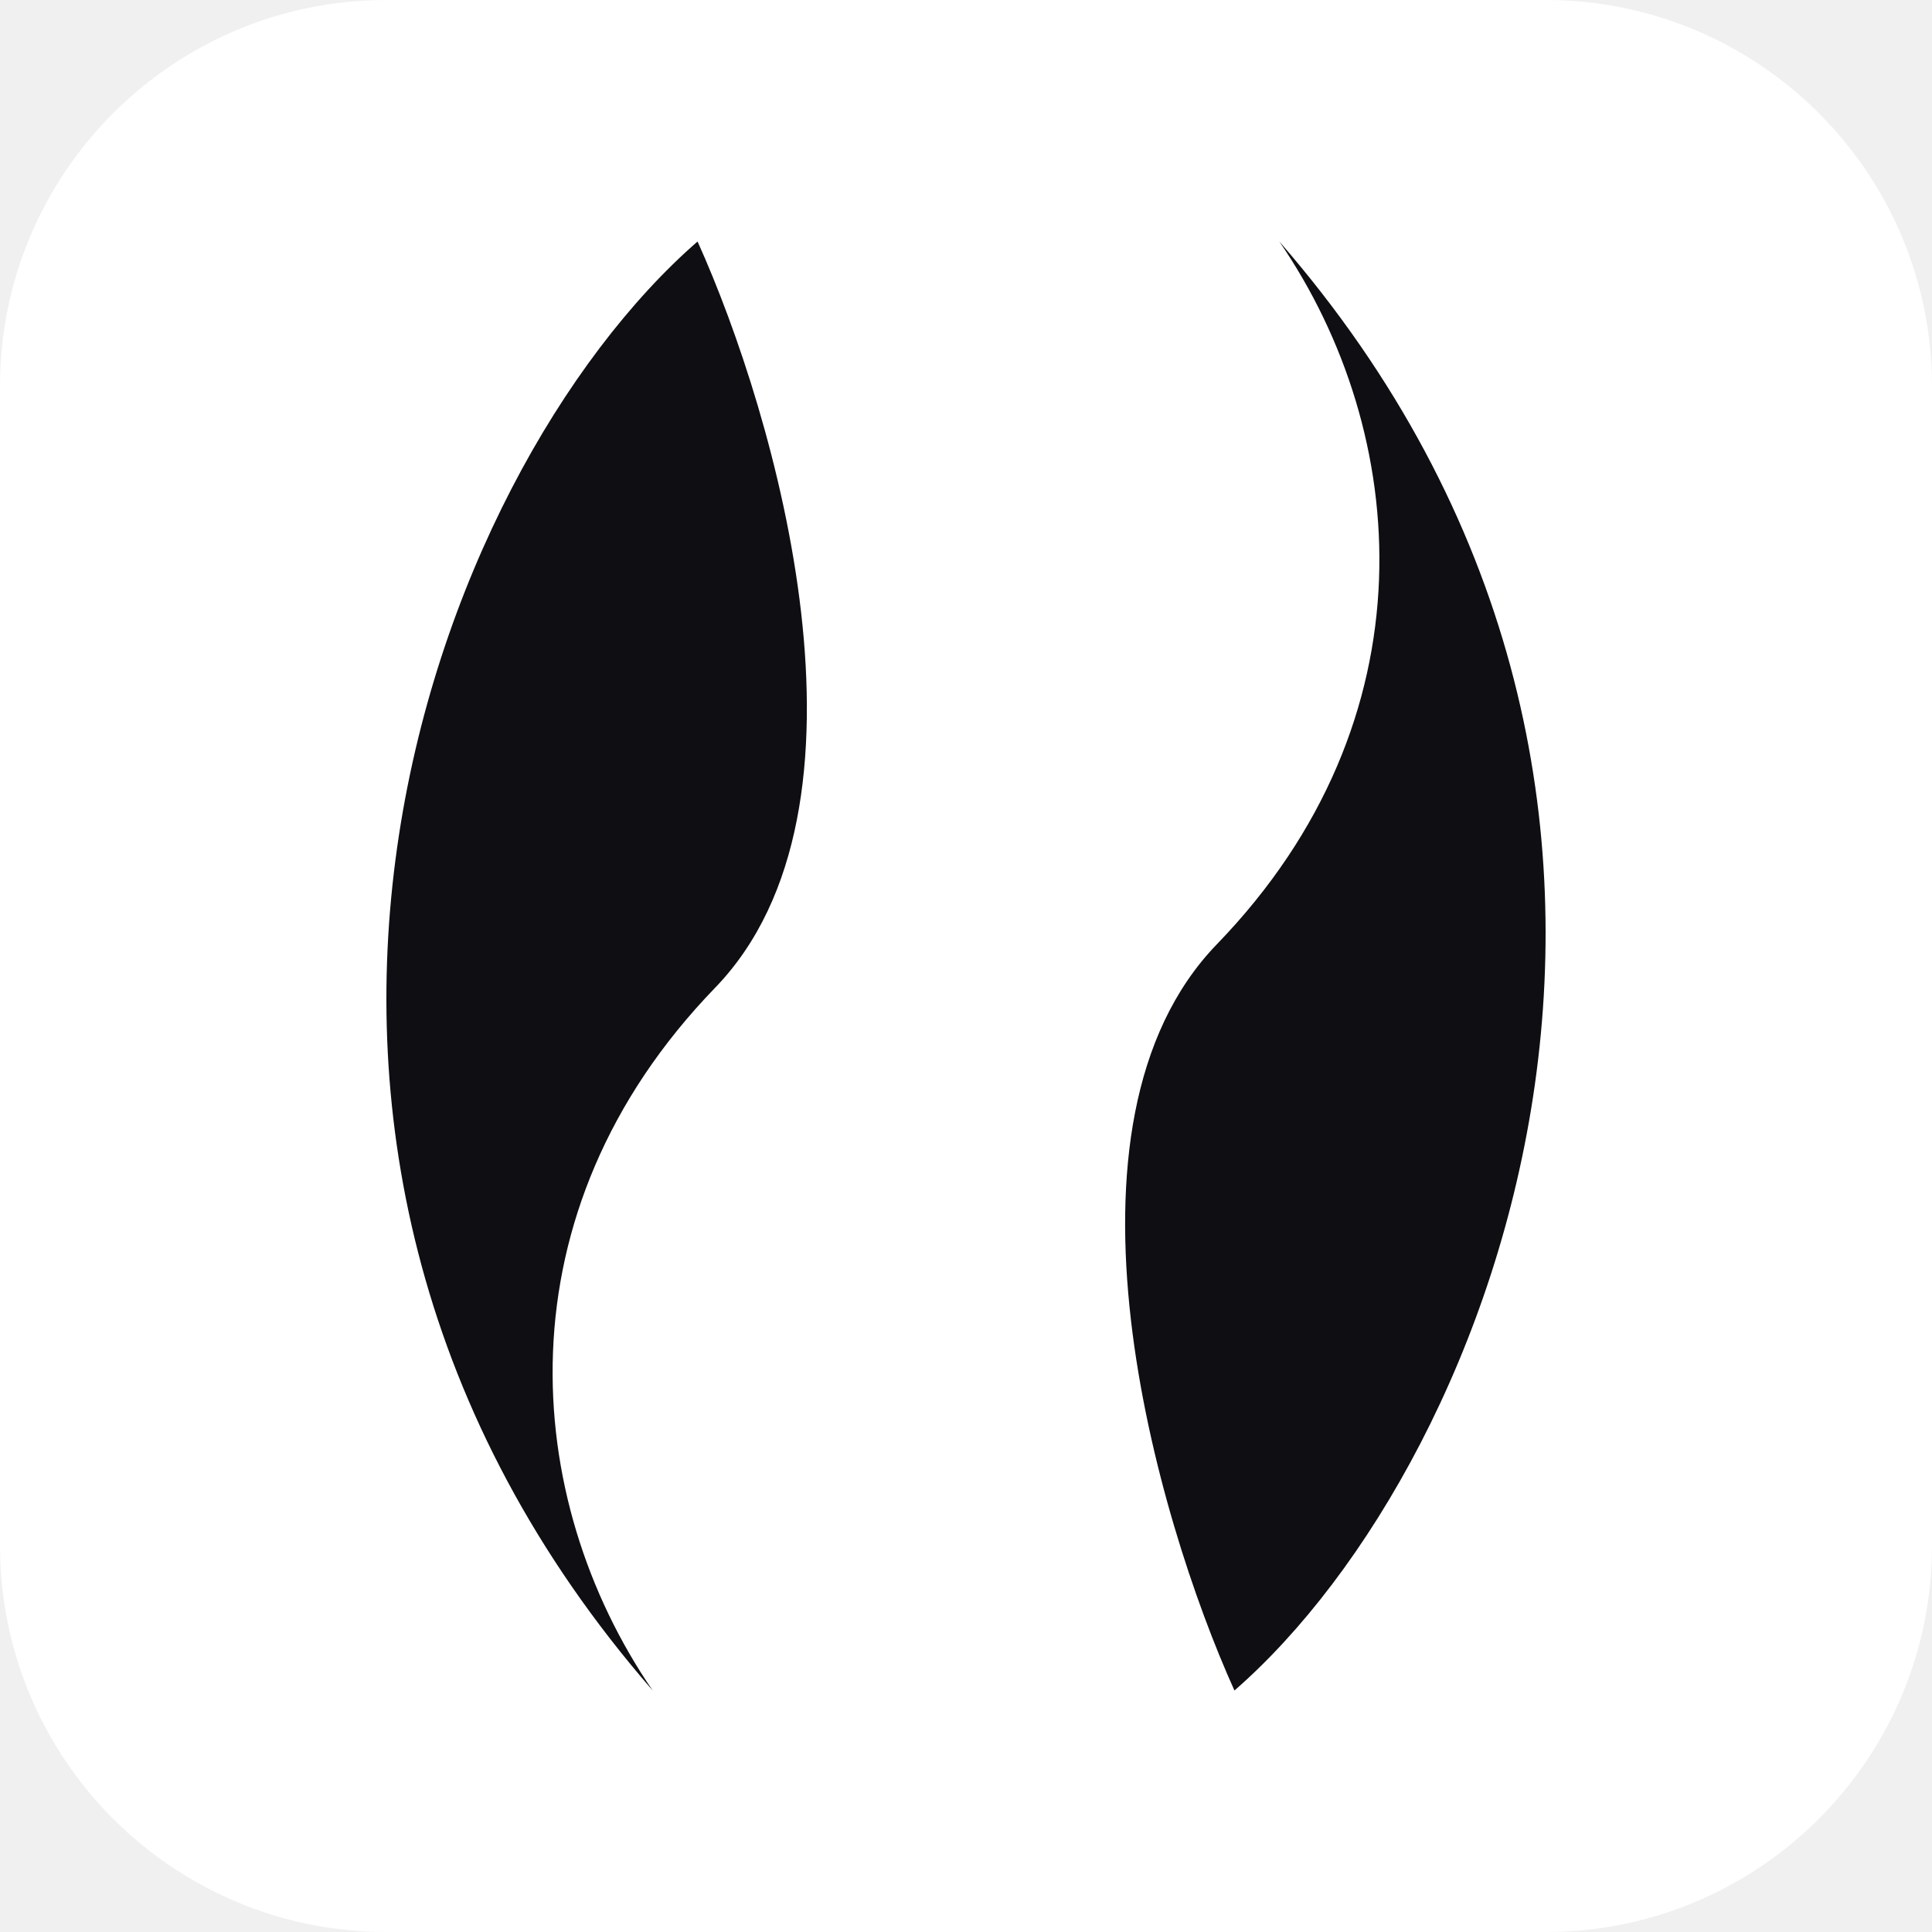
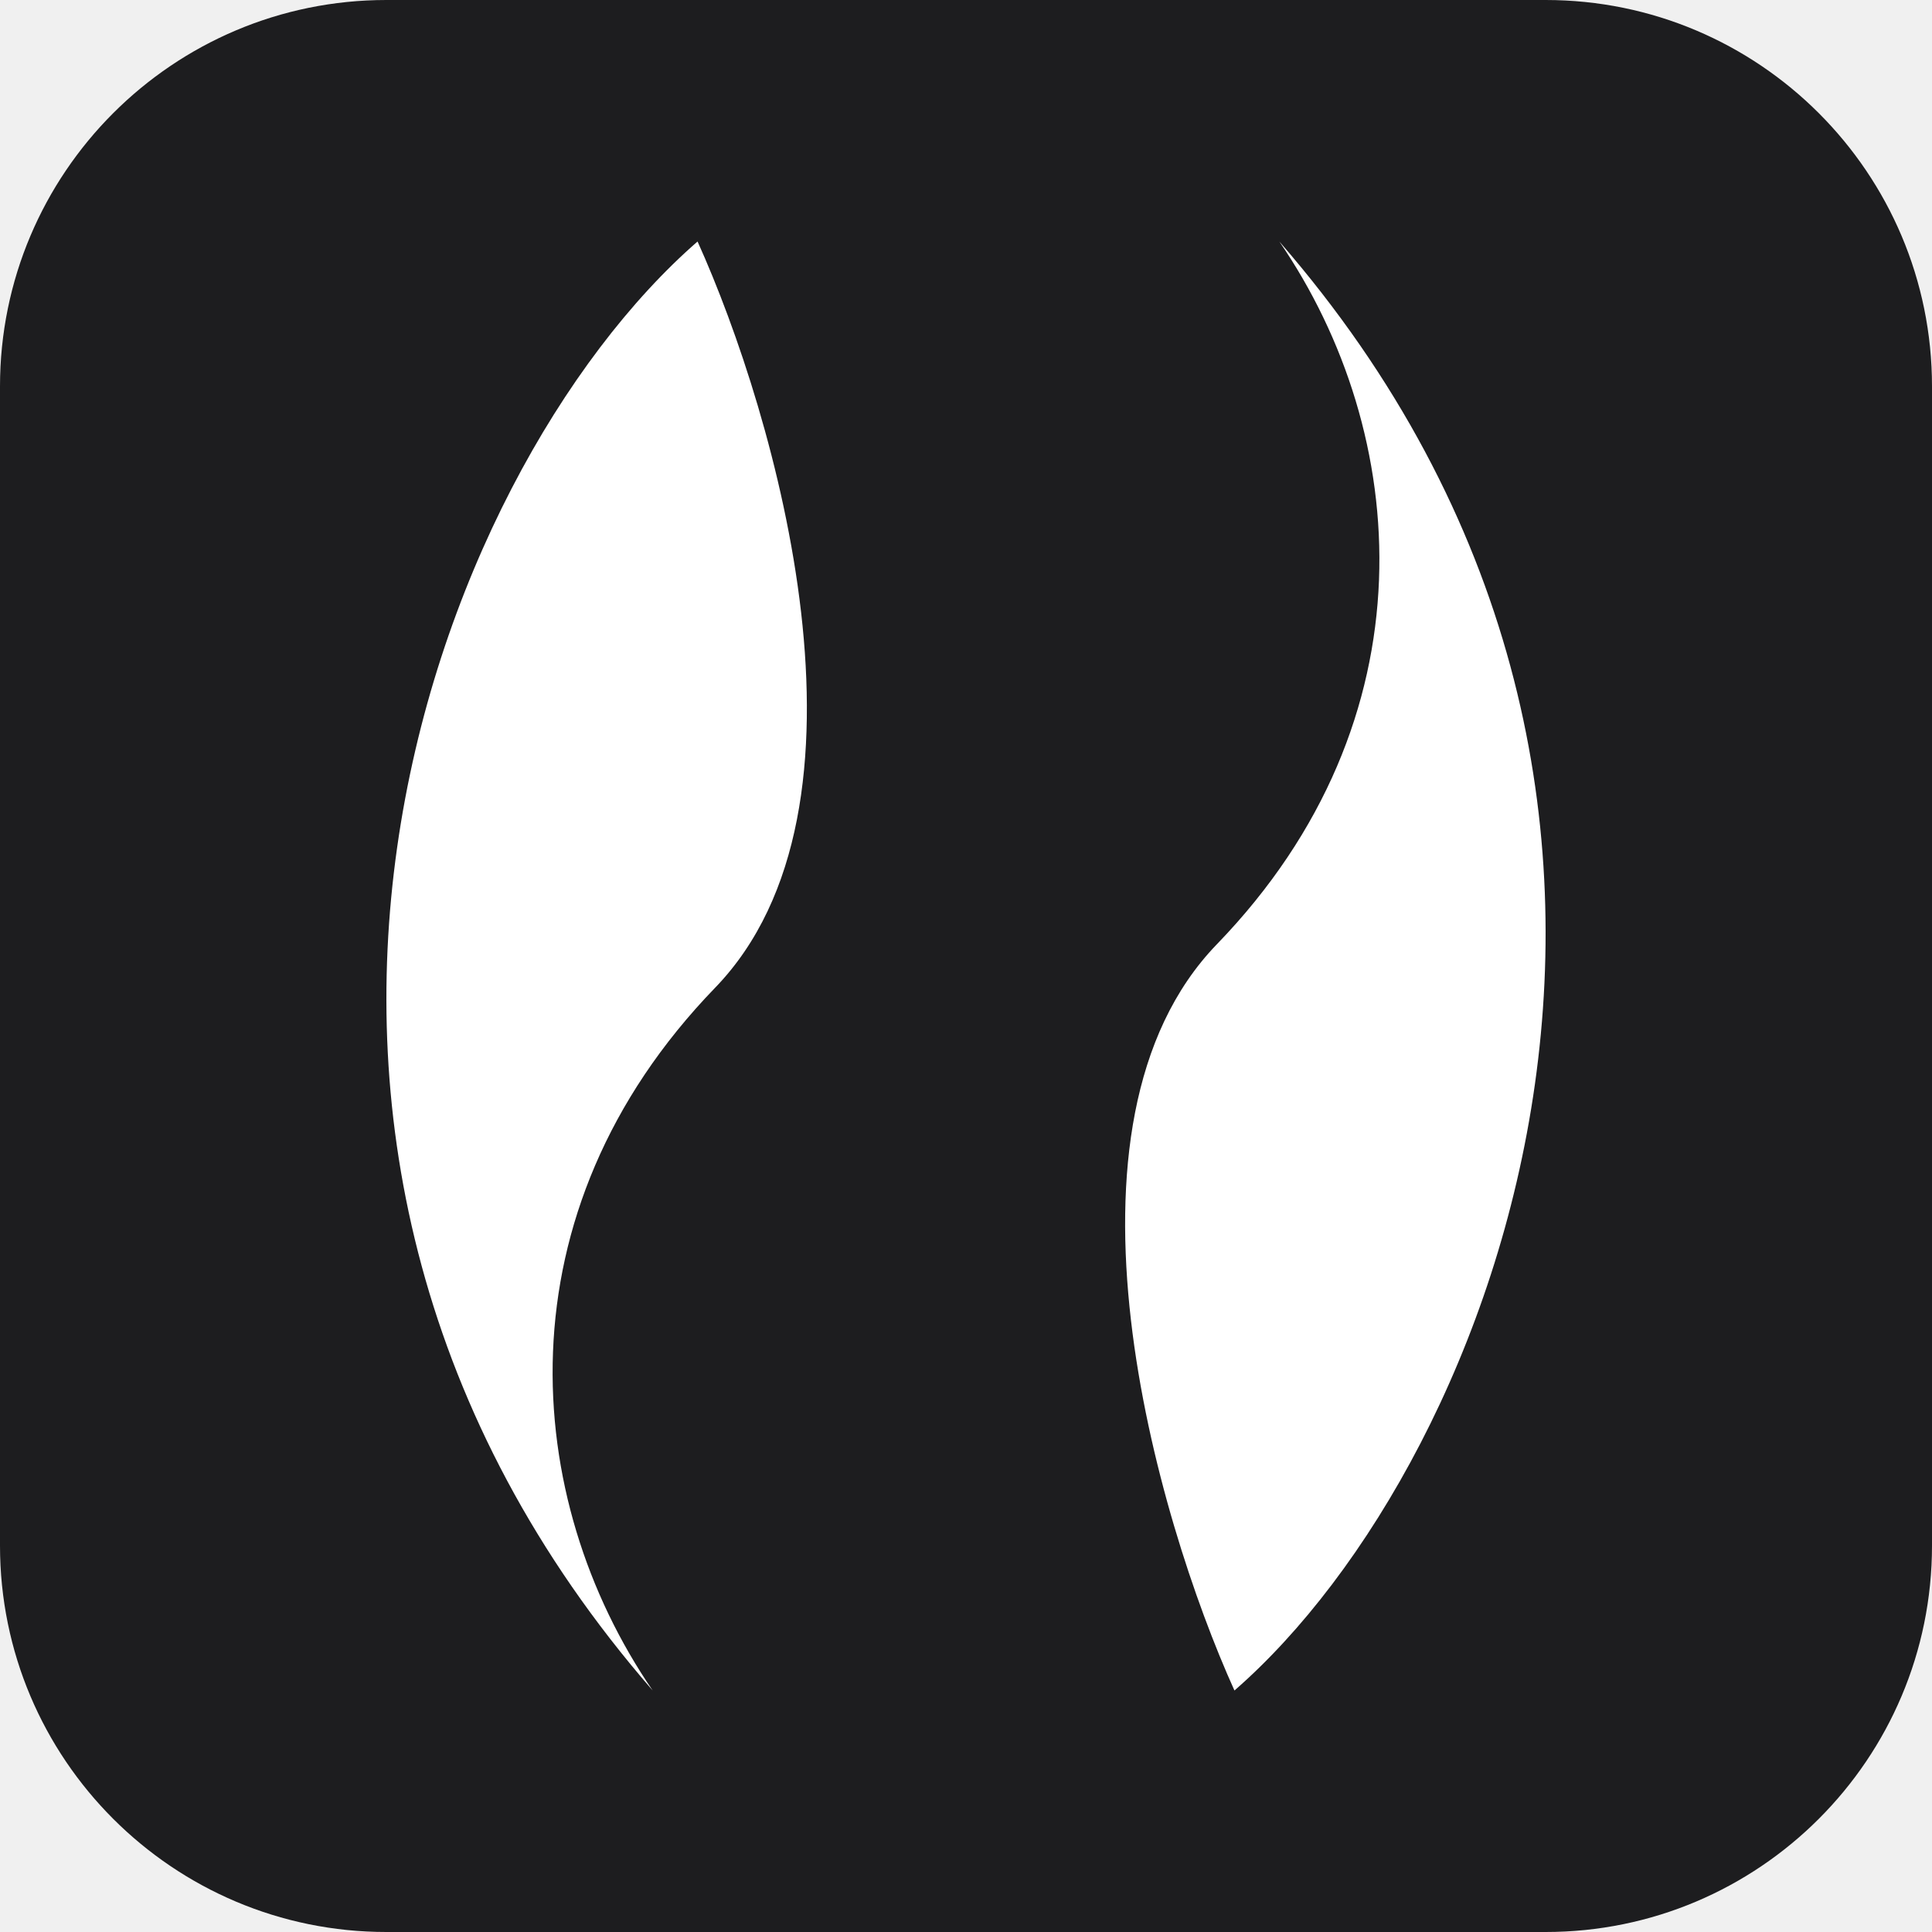
<svg xmlns="http://www.w3.org/2000/svg" width="40" height="40" viewBox="0 0 40 40" fill="none">
-   <rect width="40" height="40" rx="8" fill="white" />
-   <path d="M25.558 35C31.062 30.205 36.333 16.321 26.487 5C29.205 8.962 29.703 14.889 25.194 19.55C21.587 23.28 23.934 31.404 25.558 35Z" fill="#0E0E13" />
-   <path d="M14.442 5C8.938 9.795 3.667 23.679 13.513 35C10.795 31.038 10.297 25.111 14.806 20.45C18.413 16.72 16.066 8.596 14.442 5Z" fill="#0E0E13" />
+   <rect width="40" height="40" rx="8" fill="#1D1D1F" />
+   <path d="M25.558 35C31.062 30.205 36.333 16.321 26.487 5C29.205 8.962 29.703 14.889 25.194 19.55C21.587 23.28 23.934 31.404 25.558 35Z" fill="#FFFFFF" />
+   <path d="M14.442 5C8.938 9.795 3.667 23.679 13.513 35C10.795 31.038 10.297 25.111 14.806 20.45C18.413 16.72 16.066 8.596 14.442 5Z" fill="#FFFFFF" />
</svg>
